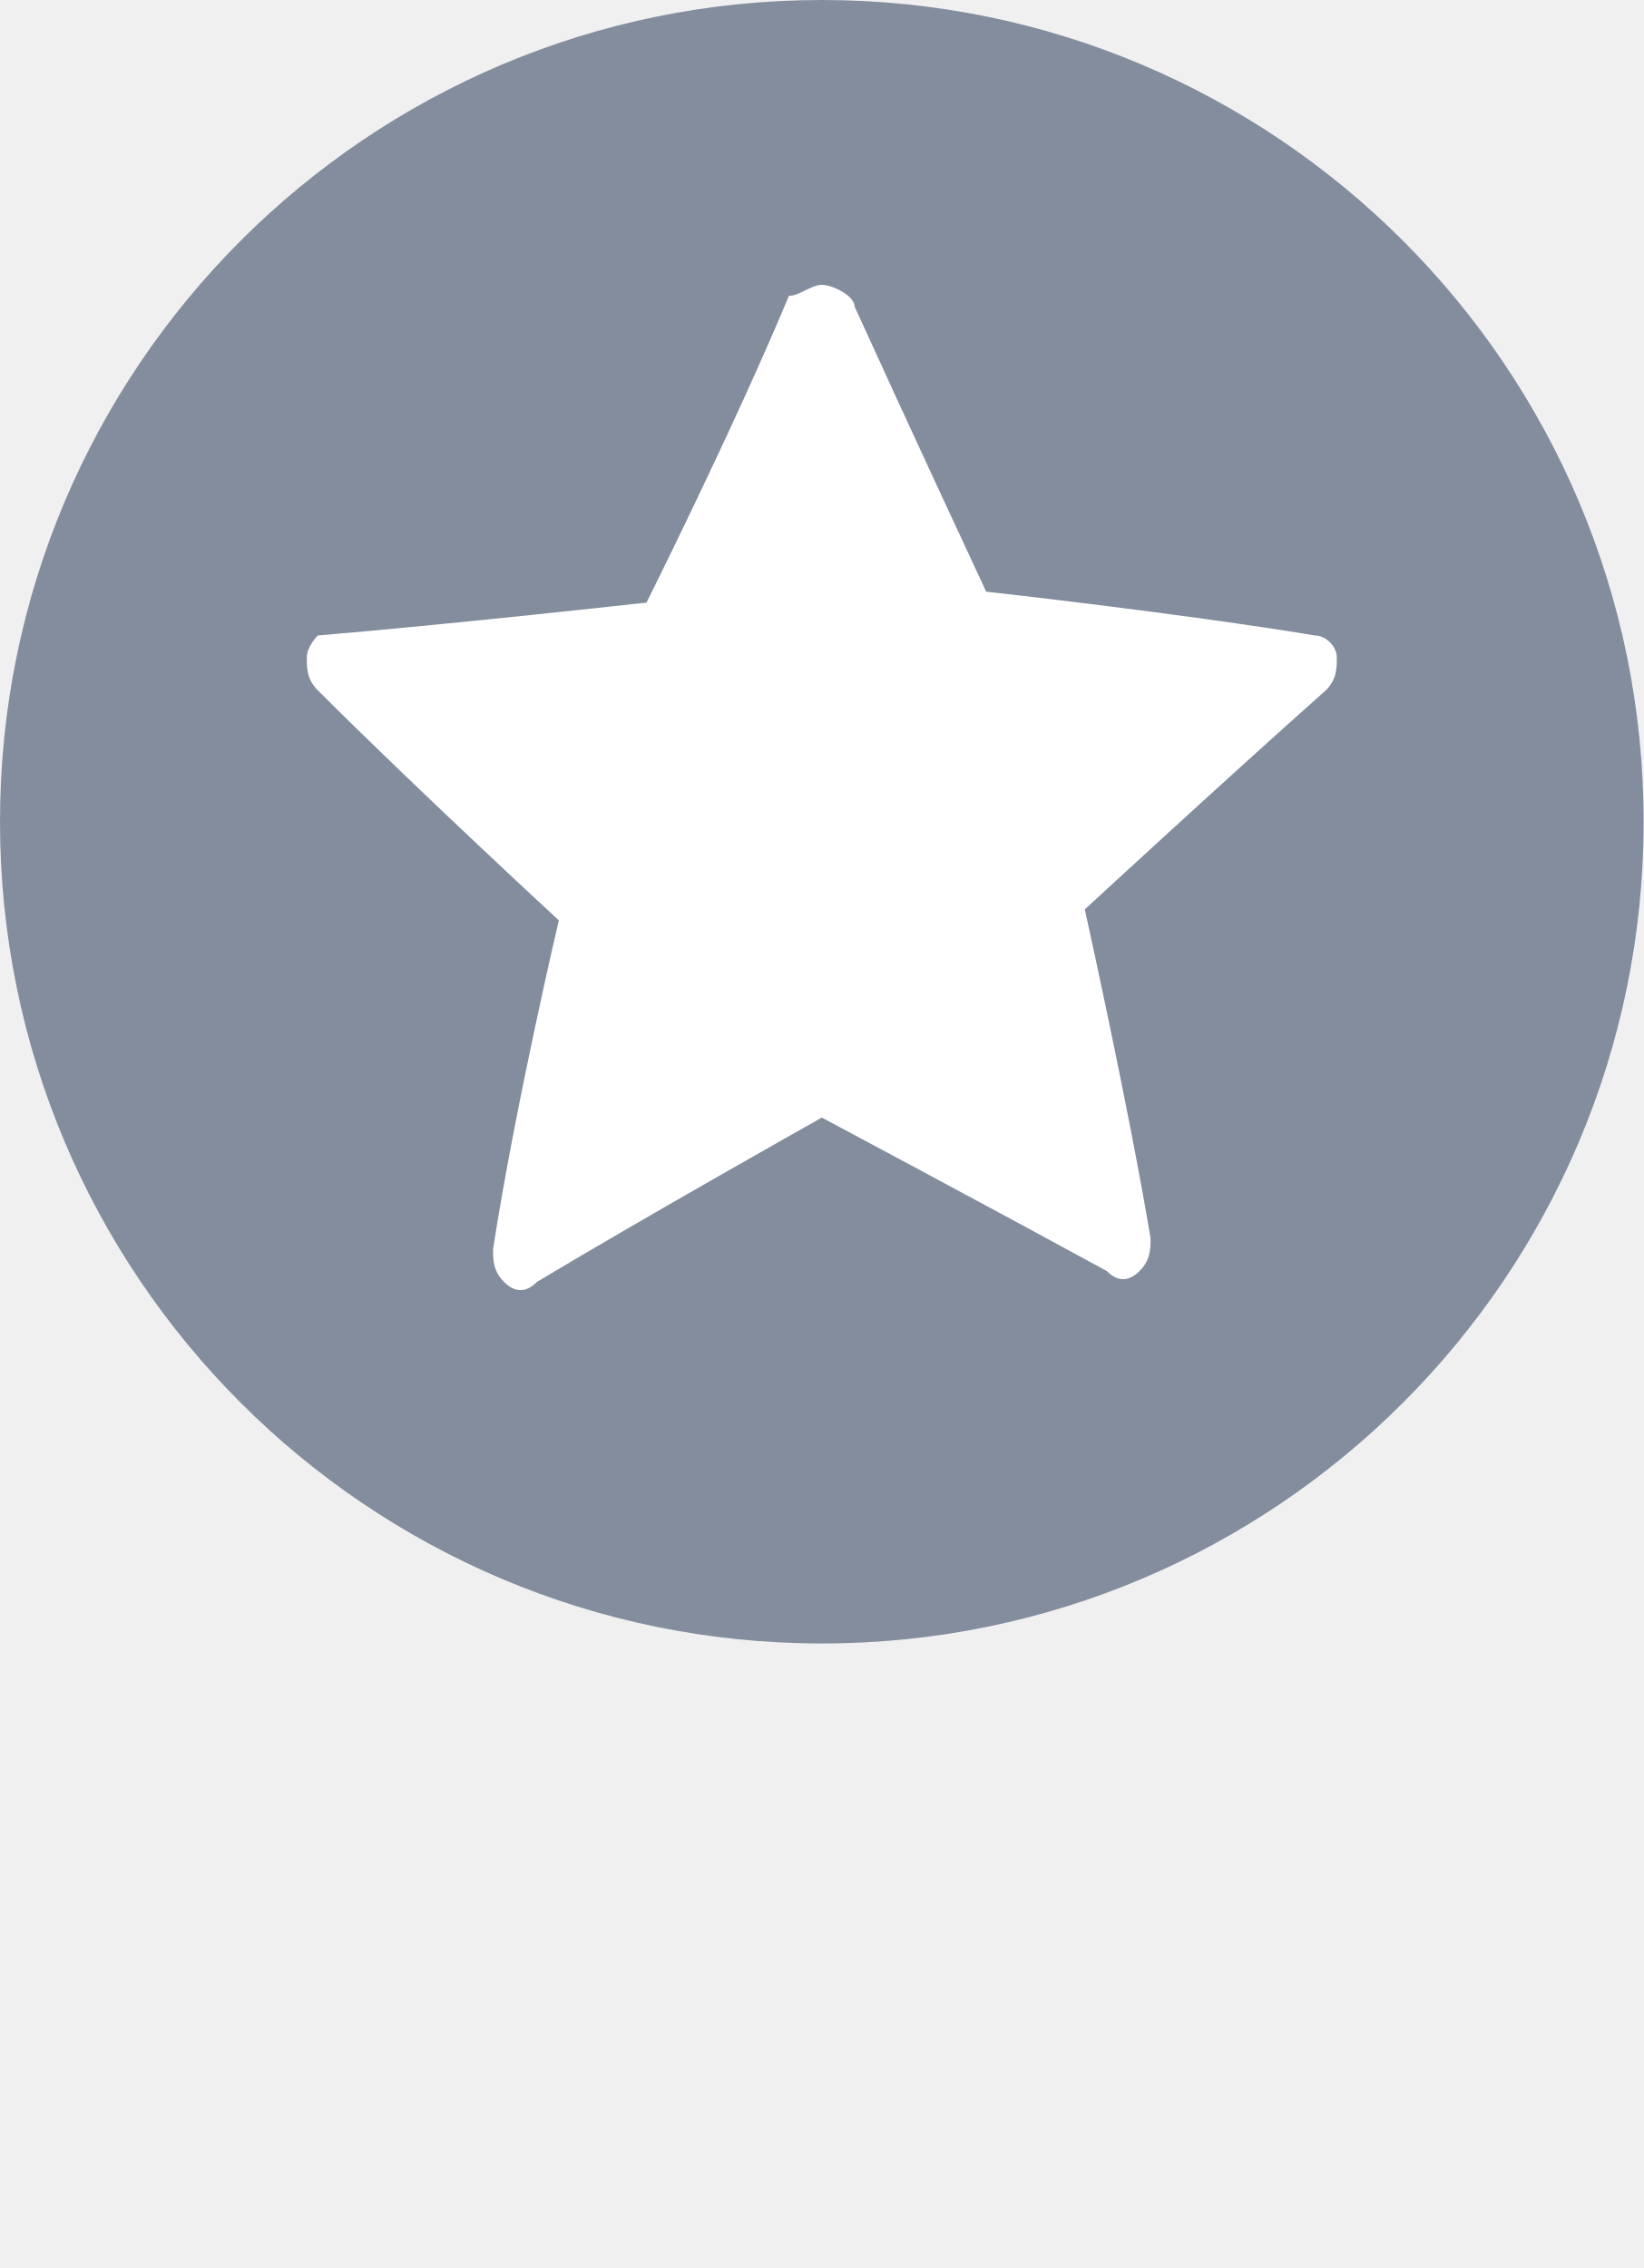
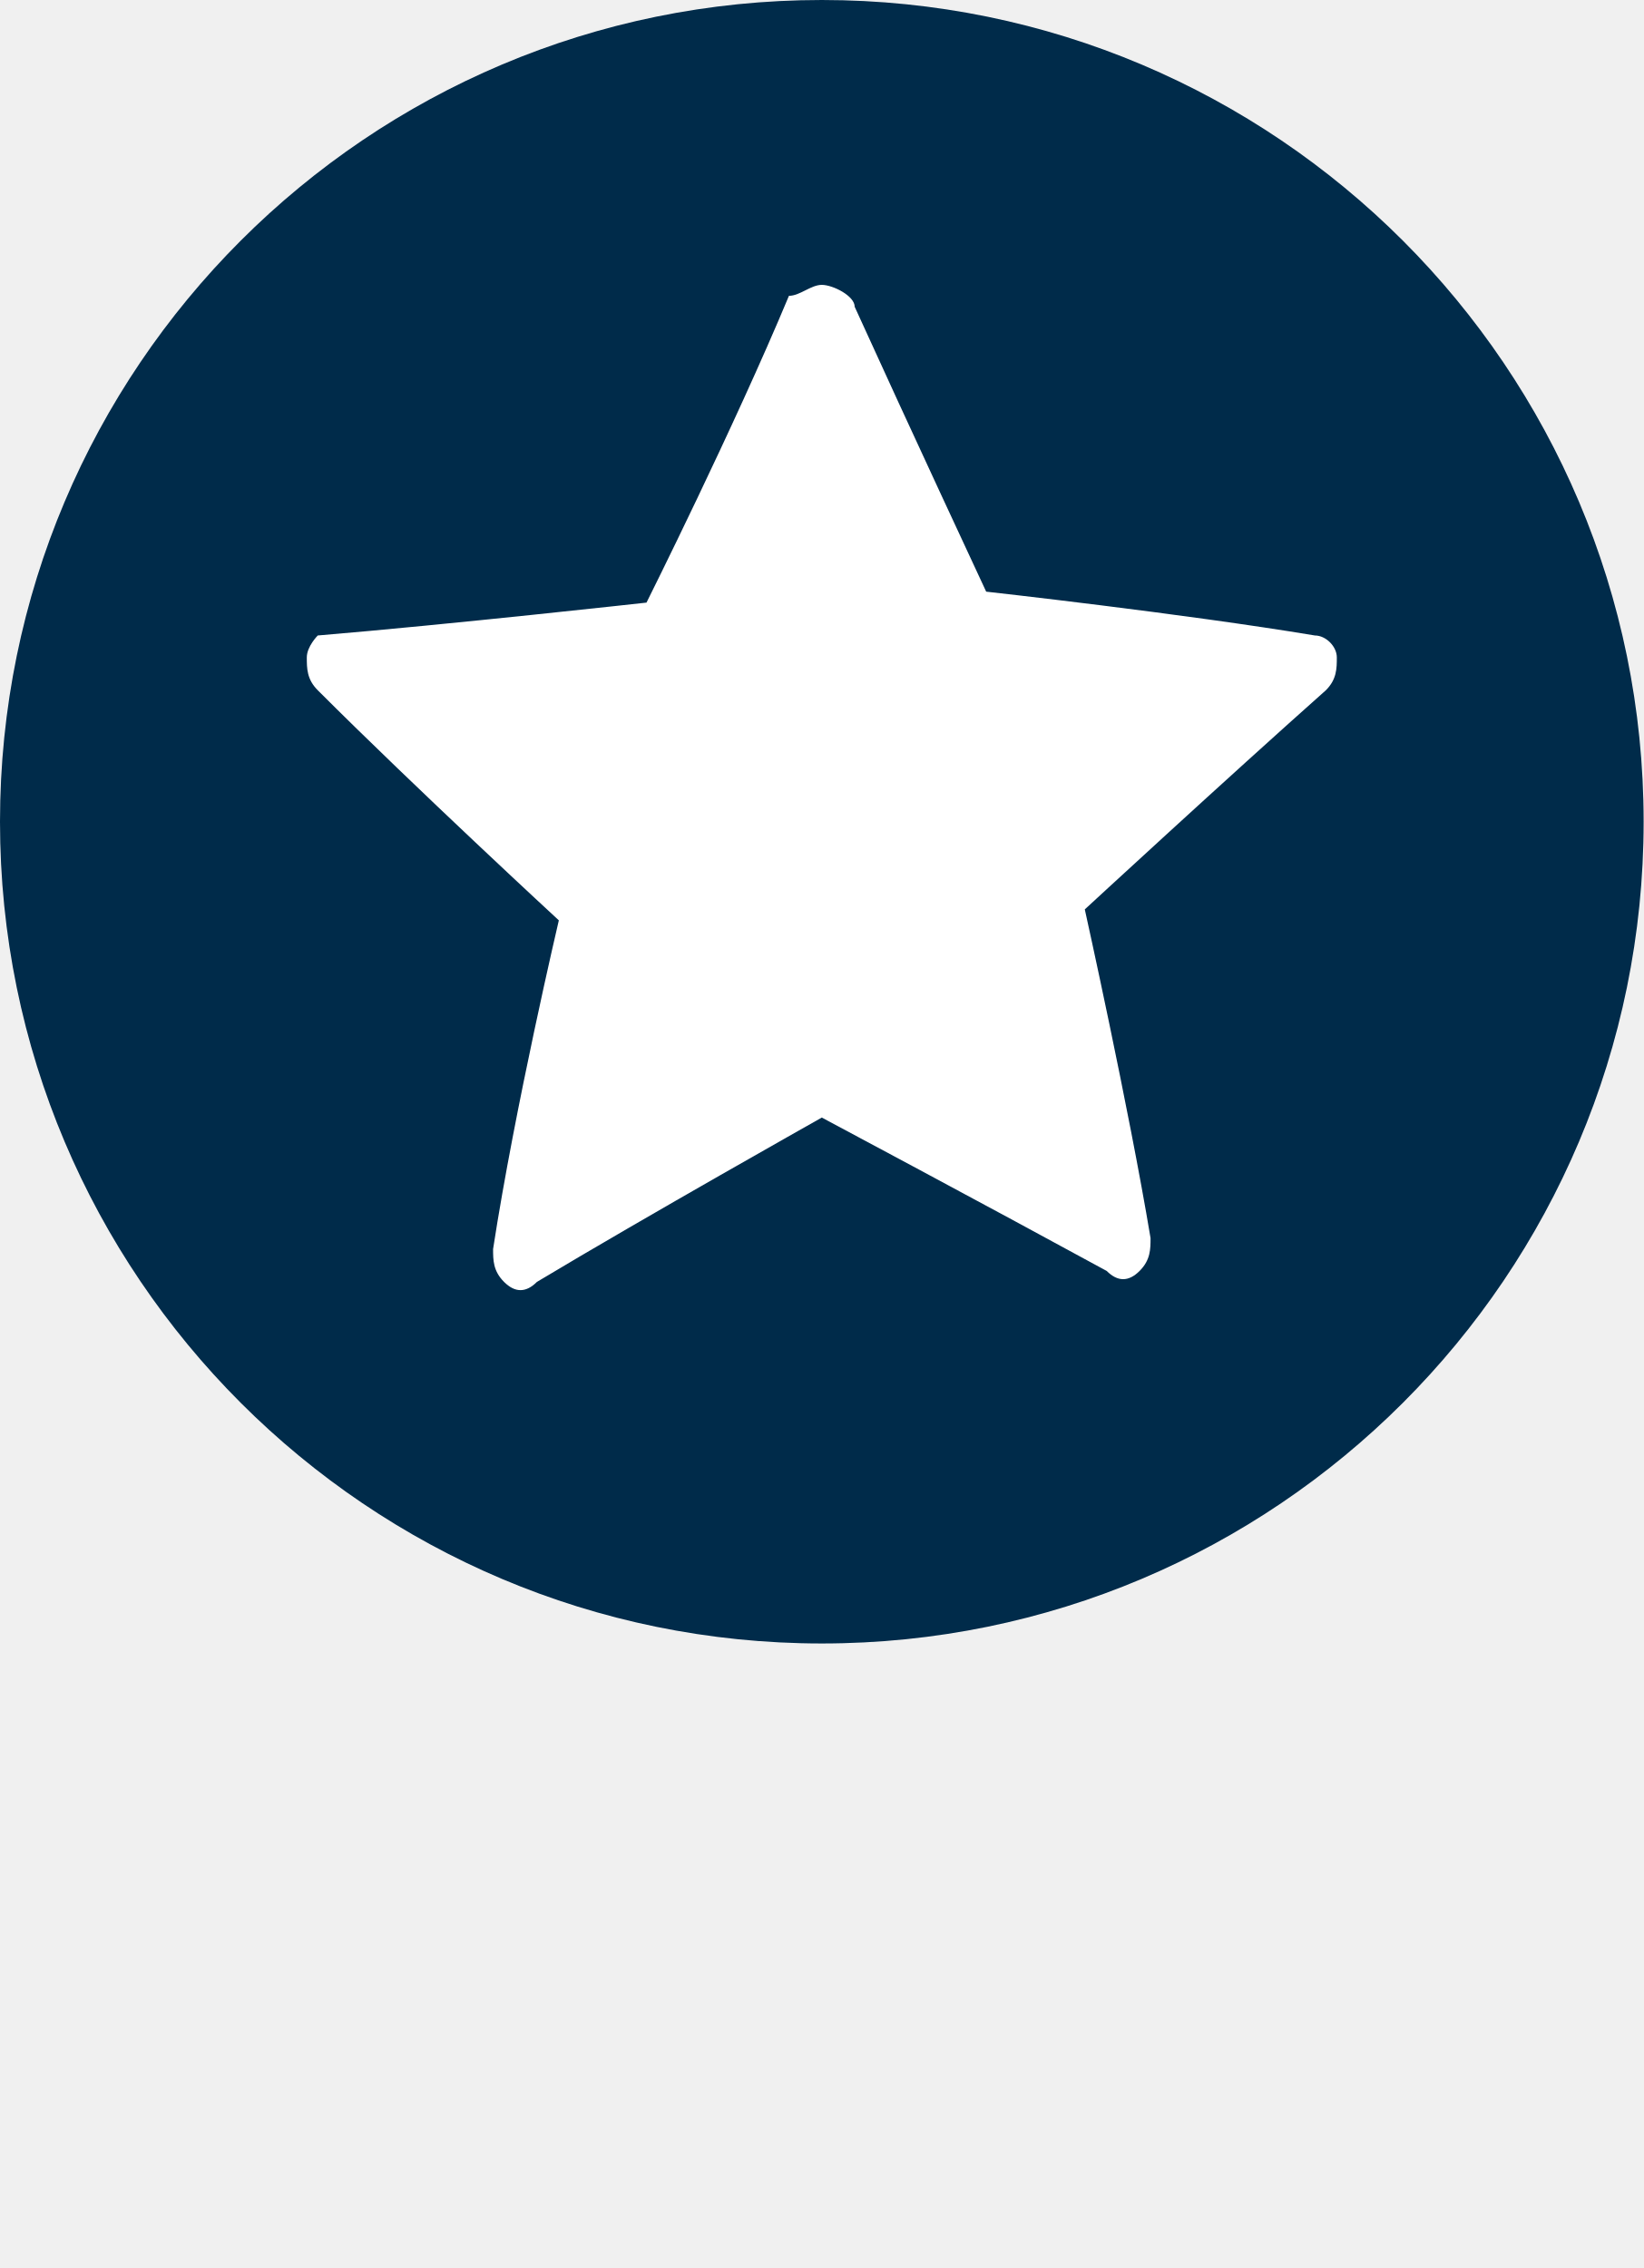
<svg xmlns="http://www.w3.org/2000/svg" version="1.1" id="Слой_1" x="0px" y="0px" viewBox="0 0 15 20.7" style="enable-background:new 0 0 15 20.7;" xml:space="preserve">
  <style type="text/css">
- 	.st0{fill:#838D9D;}
+ 	.st0{fill:#002B4A;}
	.st1{fill:#FFFFFF;}
</style>
  <circle class="st0" cx="7.5" cy="7.5" r="7.5" />
  <g>
    <g>
      <g>
        <path class="st1" d="M5.9,5.5c0,0-1.8,0.2-3,0.3c0,0-0.1,0.1-0.1,0.2s0,0.2,0.1,0.3c0.9,0.9,2.2,2.1,2.2,2.1s-0.4,1.7-0.6,3     c0,0.1,0,0.2,0.1,0.3s0.2,0.1,0.3,0c1-0.6,2.6-1.5,2.6-1.5S9,11,10.1,11.6c0.1,0.1,0.2,0.1,0.3,0s0.1-0.2,0.1-0.3     c-0.2-1.2-0.6-3-0.6-3s1.3-1.2,2.2-2c0.1-0.1,0.1-0.2,0.1-0.3c0-0.1-0.1-0.2-0.2-0.2c-1.2-0.2-3-0.4-3-0.4S8.3,3.9,7.8,2.8     c0-0.1-0.2-0.2-0.3-0.2S7.3,2.7,7.2,2.7C6.7,3.9,5.9,5.5,5.9,5.5z" />
      </g>
    </g>
  </g>
</svg>
